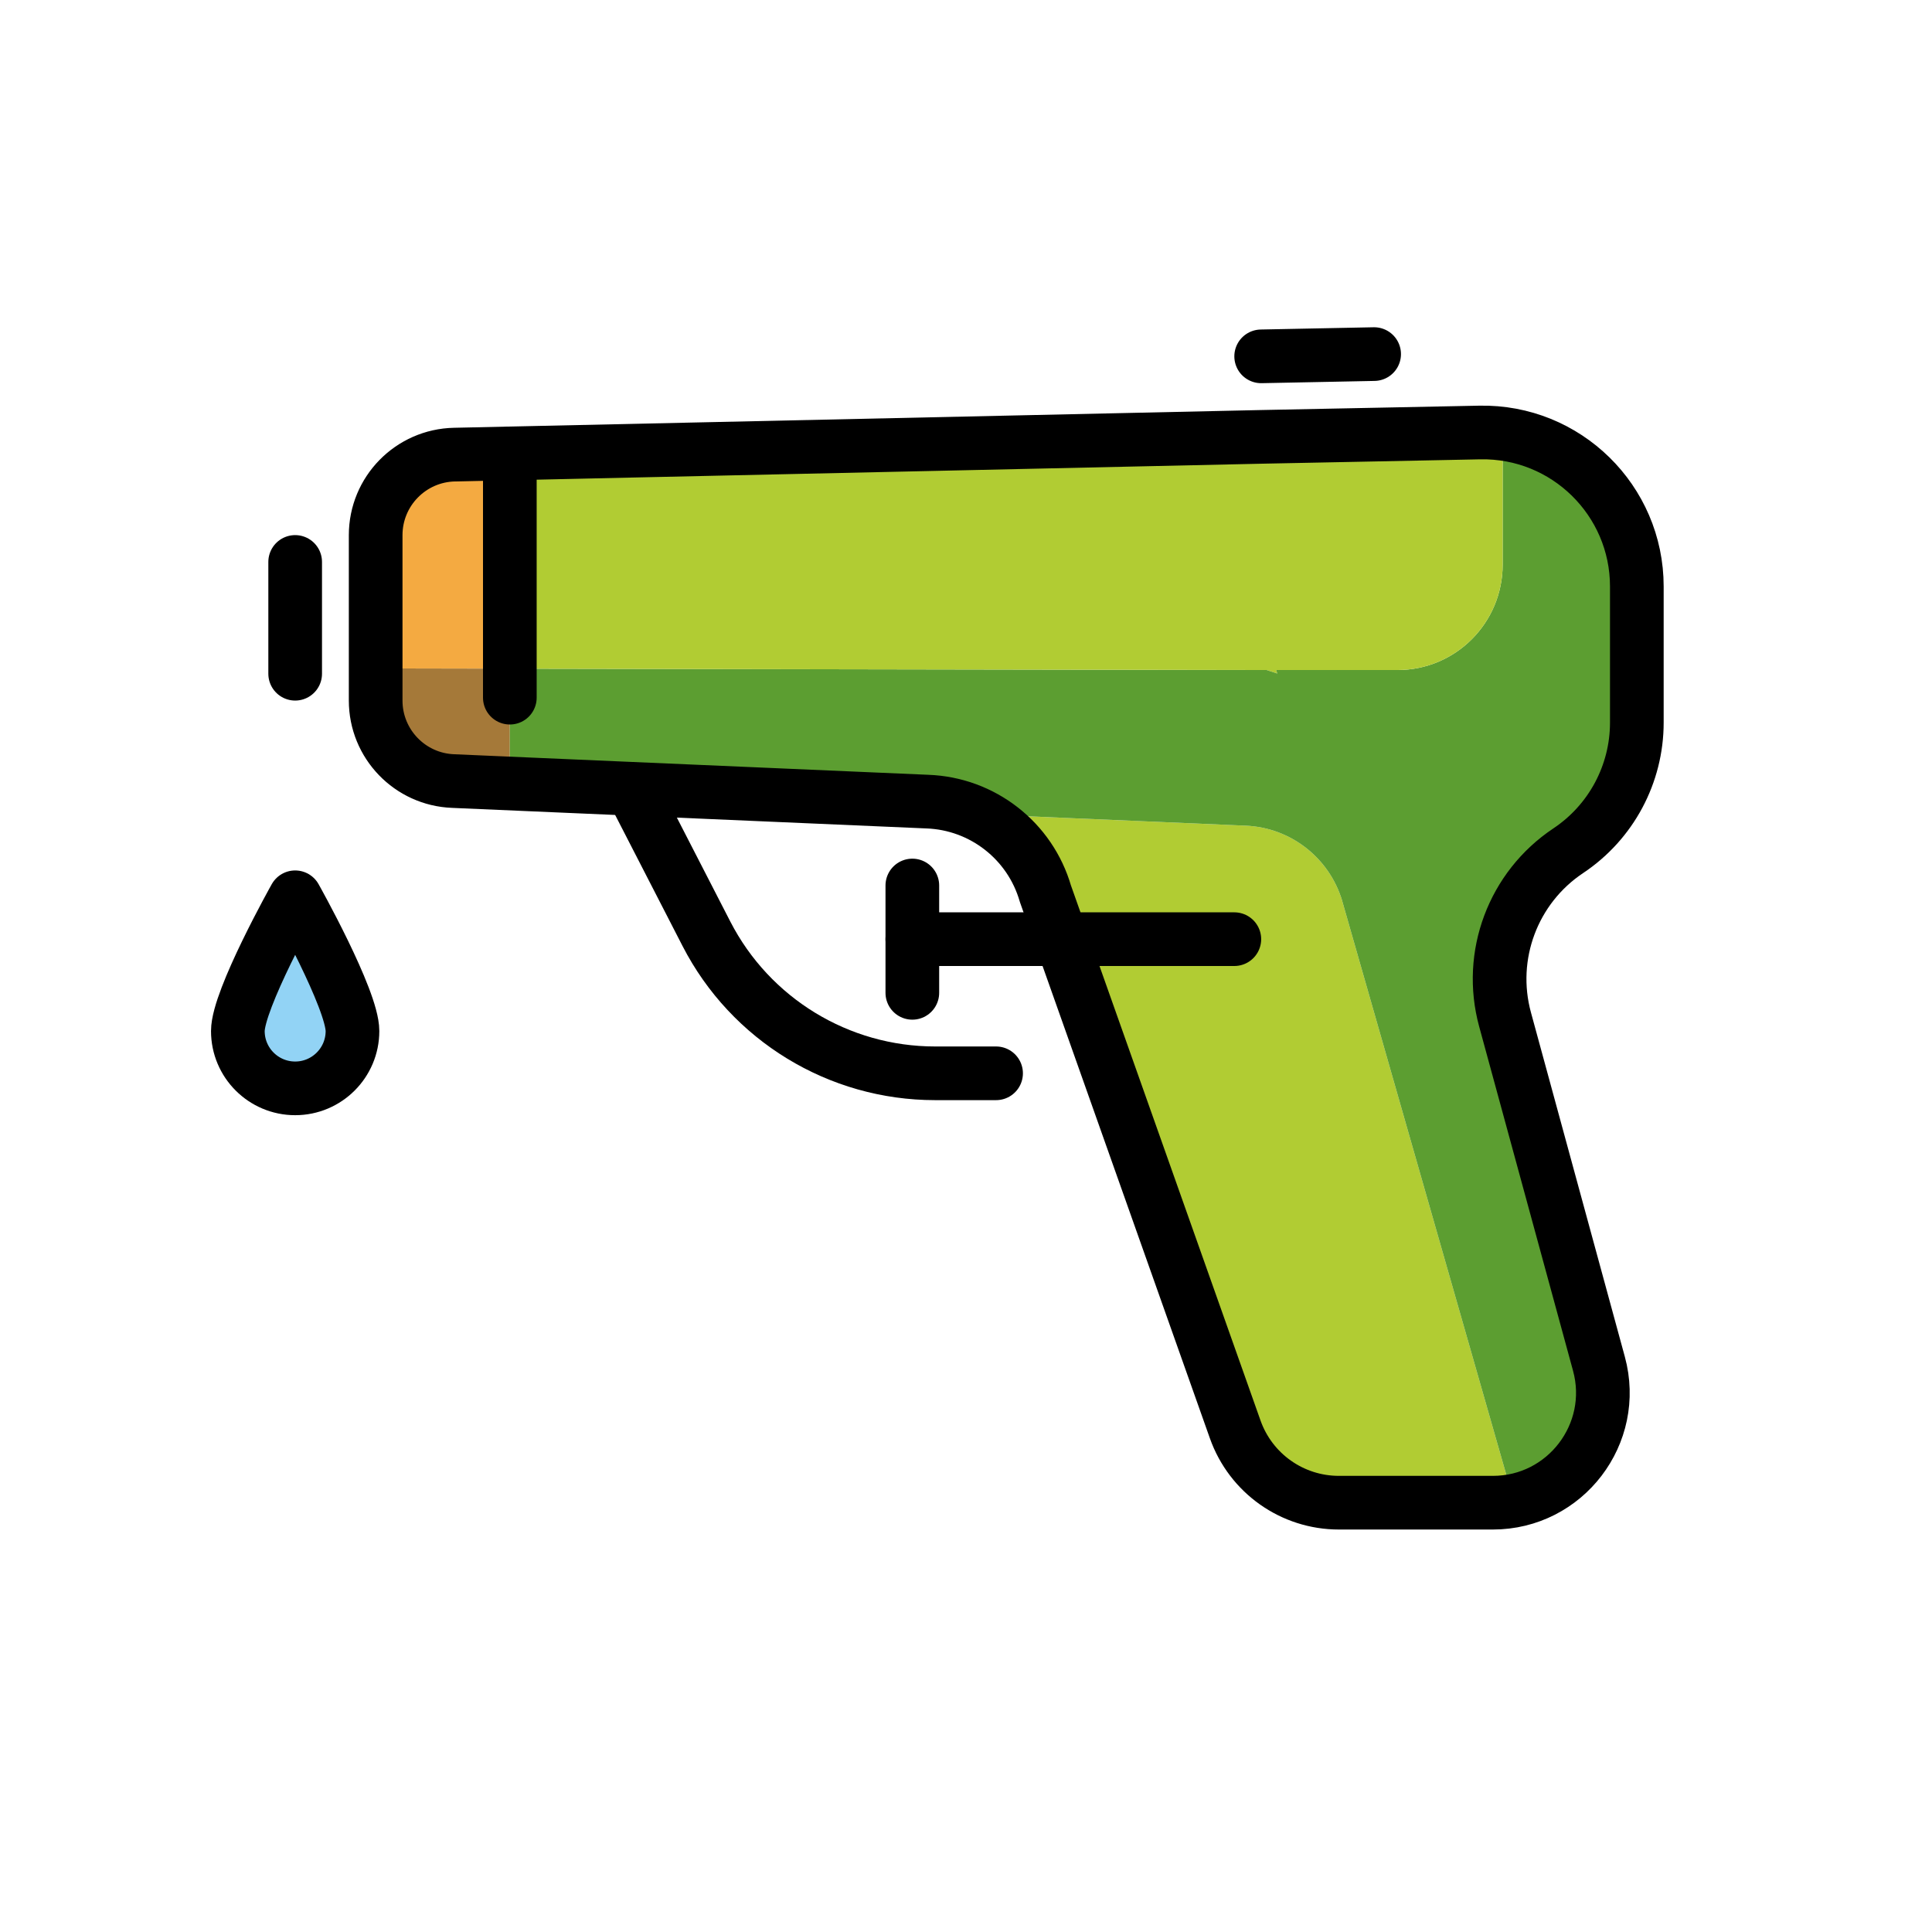
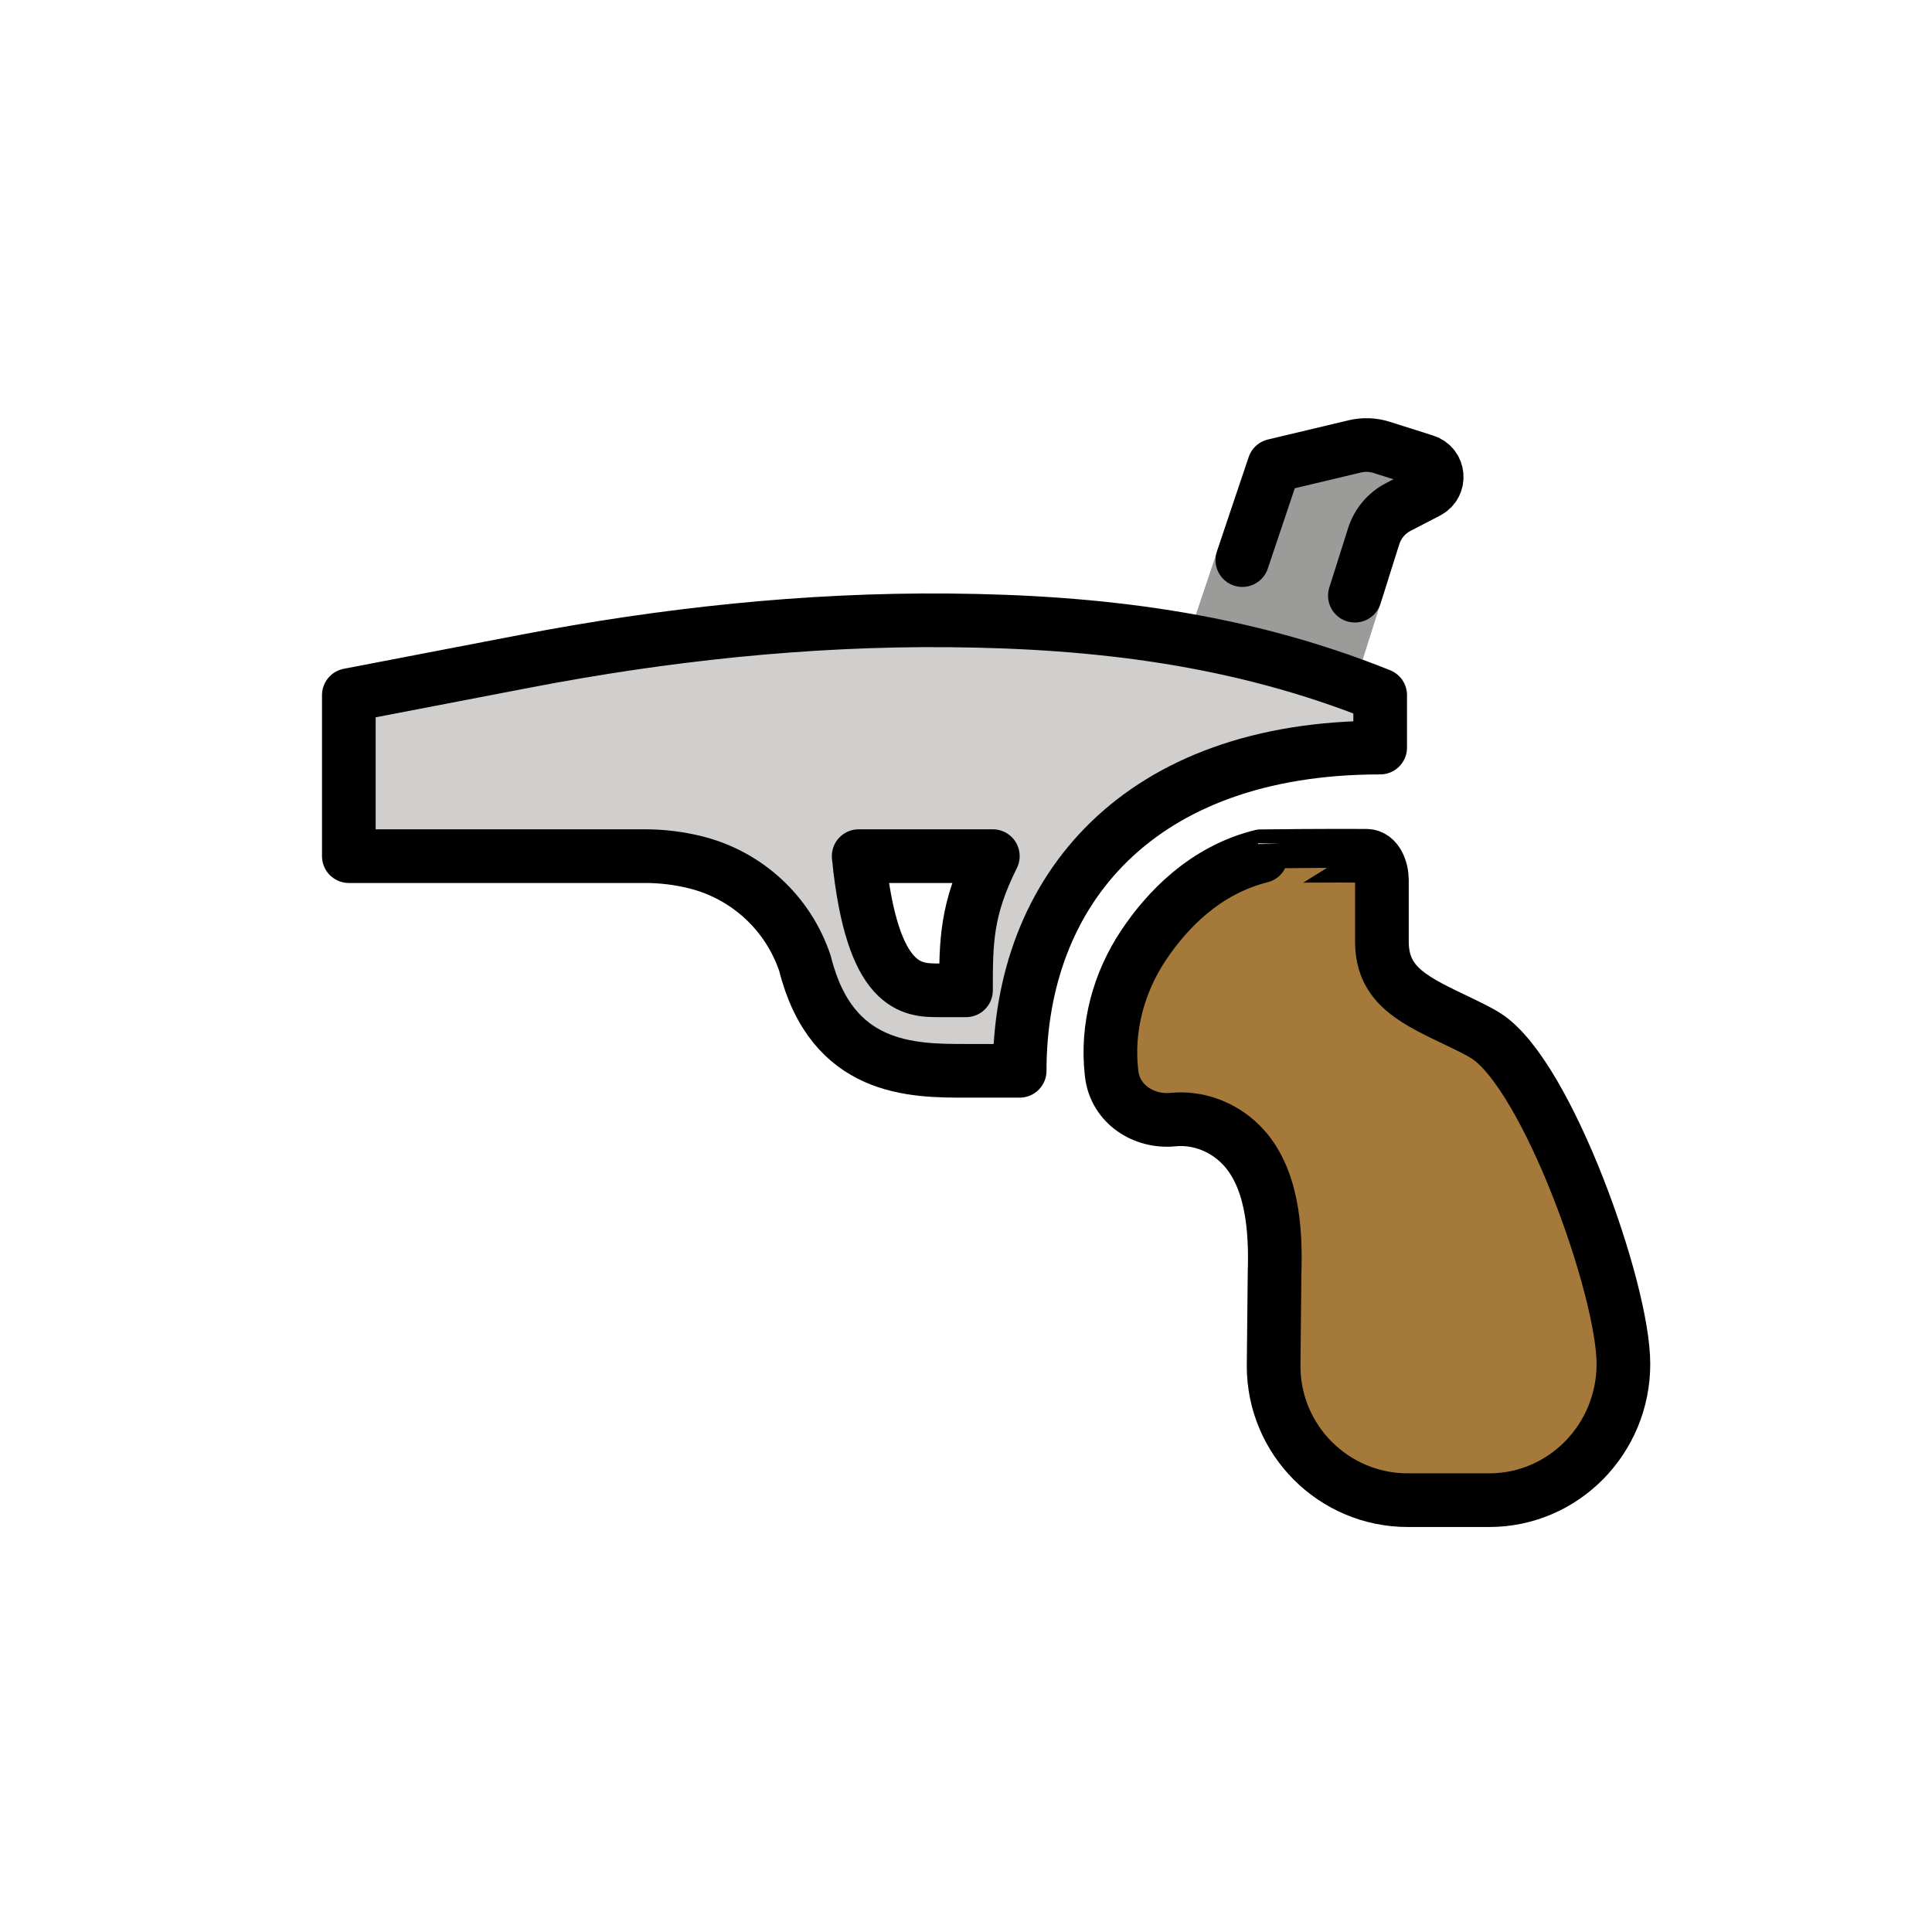
<svg xmlns="http://www.w3.org/2000/svg" id="emoji" viewBox="0 0 72 72">
  <g id="color">
-     <path fill="#92d3f5" d="M13.136,38.424c0-1.18-2.136-4.985-2.136-4.985,0,0-2.136,3.805-2.136,4.985s.957,2.136,2.136,2.136,2.136-.957,2.136-2.136Z" />
-     <polygon fill="#b1cc33" points="47.6 25.1 47.2 24.97 47.56 24.97 47.6 25.1" />
-     <path fill="#b1cc33" d="M56.41,55.92c-.25.06-.51.08-.78.08h-5.73c-1.74,0-3.29-1.09-3.87-2.73l-7.07-19.97c-.39-1.33-1.32-2.39-2.53-2.96l9.99.43c1.68.07,3.12,1.2,3.6,2.8,0,.01.01.03.01.04l6.38,22.31Z" />
-     <path fill="#f4aa41" d="M19,16.89v8.03l-5-.01v-4.97c0-1.63,1.31-2.97,2.94-3l2.06-.05Z" />
-     <path fill="#a57939" d="M19,24.92v4.28l-2.11-.09c-1.61-.06-2.89-1.39-2.89-3v-1.2l5,.01Z" />
-     <path fill="#5c9e31" d="M61,21.86v5.07c0,.79-.16,1.57-.47,2.28-.35.81-.89,1.53-1.58,2.1-.16.14-.33.27-.51.39-1.62,1.09-2.55,2.9-2.55,4.78,0,.5.06,1.01.2,1.51l3.5,12.83c.64,2.35-.89,4.67-3.18,5.1l-6.38-22.31c0-.01-.01-.03-.01-.04-.48-1.6-1.92-2.73-3.6-2.8l-9.99-.43c-.57-.28-1.21-.44-1.87-.47l-15.56-.67v-4.28l28.2.05.4.13-.04-.13h4.52c2.17,0,3.92-1.76,3.92-3.93v-4.87c2.82.35,5,2.76,5,5.69Z" />
-     <path fill="#b1cc33" d="M34.56,29.87c.66.03,1.3.19,1.87.47l-17.43-.75v-.39l15.56.67Z" />
-     <path fill="#b1cc33" d="M56,16.17v4.87c0,2.17-1.75,3.93-3.92,3.93h-4.88l-28.2-.05v-8.03l2.62-.06,20.08-.43,5.3-.12,4.21-.08,3.93-.08c.29-.01.58.01.86.05Z" />
-     <polygon fill="#b1cc33" points="21.62 16.83 19 16.89 19 16 21.62 16.83" />
+     <path fill="#A57939" stroke="none" d="M50.927,31.893c0.389,0.005,0.573,0.514,0.573,0.904v2.294c0,1.682,1.247,2.206,3,3.046 c0,0,0.595,0.28,0.899,0.478C57.659,40.084,60.5,48.026,60.5,50.83c0,2.804-2.239,5.077-5,5.077h-3.036 c-2.761,0-5-2.239-5-5l0.036-3.5c0.052-1.604-0.087-3.583-1.259-4.754c-0.69-0.69-1.628-1.017-2.522-0.929 c-1.113,0.11-2.159-0.59-2.29-1.701c-0.003-0.022-0.005-0.045-0.008-0.067 c-0.185-1.668,0.269-3.344,1.202-4.739c0.867-1.296,2.277-2.784,4.376-3.309 C47,31.906,49.853,31.881,50.927,31.893z" />
+     <path fill="#D0CFCE" stroke="none" d="M35.361,23.119c-5.3-0.046-10.588,0.523-15.793,1.524L13,25.907v6h11.039 c0.638,0,1.274,0.078,1.893,0.233c1.911,0.478,3.445,1.898,4.068,3.767v0c1,4,4,4,6,4h2 c0-6.726,4.435-12.046,13.435-12.046v-1.954v-0C46.216,23.808,40.915,23.168,35.361,23.119z M36,36.907h-1 c-1,0-2.5,0-3-5h5C36,33.907,36,35.114,36,36.907z" />
+     <path fill="#9B9B9A" stroke="none" d="M50.65,25.005l1.034-3.263c0.219-0.691,0.218-2.132,0.859-2.466l1.142-0.589 c0.717-0.375,1.211-0.937,0.442-1.18l-2.01-0.637c-0.47-0.149-0.971-0.166-1.451-0.051l-4.41,1.061 l-1.742,5.182" />
  </g>
+   <g id="hair" />
+   <g id="skin" />
+   <g id="skin-shadow" />
  <g id="line">
-     <path fill="none" stroke="#000" stroke-linecap="round" stroke-linejoin="round" stroke-width="2" d="M61,21.858v5.07c0,1.92-.959,3.712-2.557,4.777h0c-2.056,1.371-3.005,3.904-2.354,6.288l3.499,12.831c.711,2.607-1.252,5.177-3.954,5.177h-5.738c-1.736,0-3.283-1.093-3.863-2.73l-7.074-19.967c-.572-1.972-2.344-3.354-4.396-3.43l-17.673-.766c-1.613-.06-2.89-1.385-2.89-2.999v-6.166c0-1.634,1.307-2.968,2.941-3.001l30.059-.661,4.21-.084,3.934-.079c3.215-.064,5.856,2.525,5.856,5.74Z" />
-     <path fill="none" stroke="#000" stroke-linecap="round" stroke-linejoin="round" stroke-width="2" d="M23.584,29.466l2.742,5.333c1.642,3.193,4.931,5.2,8.522,5.2h2.273" />
-     <line x1="34" x2="46" y1="35" y2="35" fill="none" stroke="#000" stroke-linecap="round" stroke-linejoin="round" stroke-width="2" />
-     <line x1="34" x2="34" y1="33" y2="37" fill="none" stroke="#000" stroke-linecap="round" stroke-linejoin="round" stroke-width="2" />
-     <line x1="19" x2="19" y1="16.9" y2="26" fill="none" stroke="#000" stroke-linecap="round" stroke-linejoin="round" stroke-width="2" />
-     <line x1="47" x2="51.21" y1="13.28" y2="13.196" fill="none" stroke="#000" stroke-linecap="round" stroke-linejoin="round" stroke-width="2" />
-     <path fill="none" stroke="#000" stroke-linecap="round" stroke-linejoin="round" stroke-width="2" d="M13.136,38.424c0-1.18-2.136-4.985-2.136-4.985,0,0-2.136,3.805-2.136,4.985s.957,2.136,2.136,2.136,2.136-.957,2.136-2.136Z" />
-     <line x1="11" x2="11" y1="25.108" y2="20.942" fill="none" stroke="#000" stroke-linecap="round" stroke-linejoin="round" stroke-width="2" />
+     <path fill="none" stroke="#000000" stroke-linecap="round" stroke-linejoin="round" stroke-miterlimit="10" stroke-width="2" d="M50.492,22.199l0.702-2.217c0.149-0.469,0.478-0.861,0.915-1.087l1.099-0.57c0.489-0.254,0.428-0.973-0.098-1.139 l-1.626-0.515c-0.321-0.102-0.663-0.114-0.991-0.036l-3.011,0.717l-1.184,3.521" />
+     <path fill="none" stroke="#000000" stroke-linecap="round" stroke-linejoin="round" stroke-miterlimit="10" stroke-width="2" d="M30,35.906c1,4,4,4,6,4h2c0-6.726,4.435-12.046,13.435-12.046v-1.954l0,0c-5.219-2.098-10.52-2.739-16.075-2.787 c-5.3-0.046-10.588,0.523-15.793,1.524L13,25.906v6l0,0h11.039c0.638,0,1.274,0.078,1.893,0.233h0 C27.843,32.617,29.377,34.038,30,35.906L30,35.906z" />
+     <path fill="none" stroke="#000000" stroke-linecap="round" stroke-linejoin="round" stroke-miterlimit="10" stroke-width="2" d="M37,31.906c-1,2-1,3.208-1,5h-1c-1,0-2.5,0-3-5H37z" />
+     <path fill="none" stroke="#000000" stroke-linecap="round" stroke-linejoin="round" stroke-miterlimit="10" stroke-width="2" d="M50.927,31.893c0.389,0.005,0.573,0.514,0.573,0.904v2.294c0,1.682,1.247,2.206,3,3.046c0,0,0.595,0.28,0.899,0.478 C57.659,40.084,60.5,48.026,60.5,50.83c0,2.804-2.239,5.077-5,5.077h-3.036c-2.761,0-5-2.239-5-5l0.036-3.5 c0.052-1.604-0.087-3.583-1.259-4.754c-0.69-0.69-1.628-1.017-2.522-0.929c-1.113,0.11-2.159-0.59-2.29-1.701 c-0.003-0.022-0.005-0.045-0.008-0.067c-0.185-1.668,0.269-3.344,1.202-4.739 c0.867-1.296,2.277-2.784,4.376-3.309C47,31.906,49.853,31.881,50.927,31.893z" />
  </g>
</svg>
